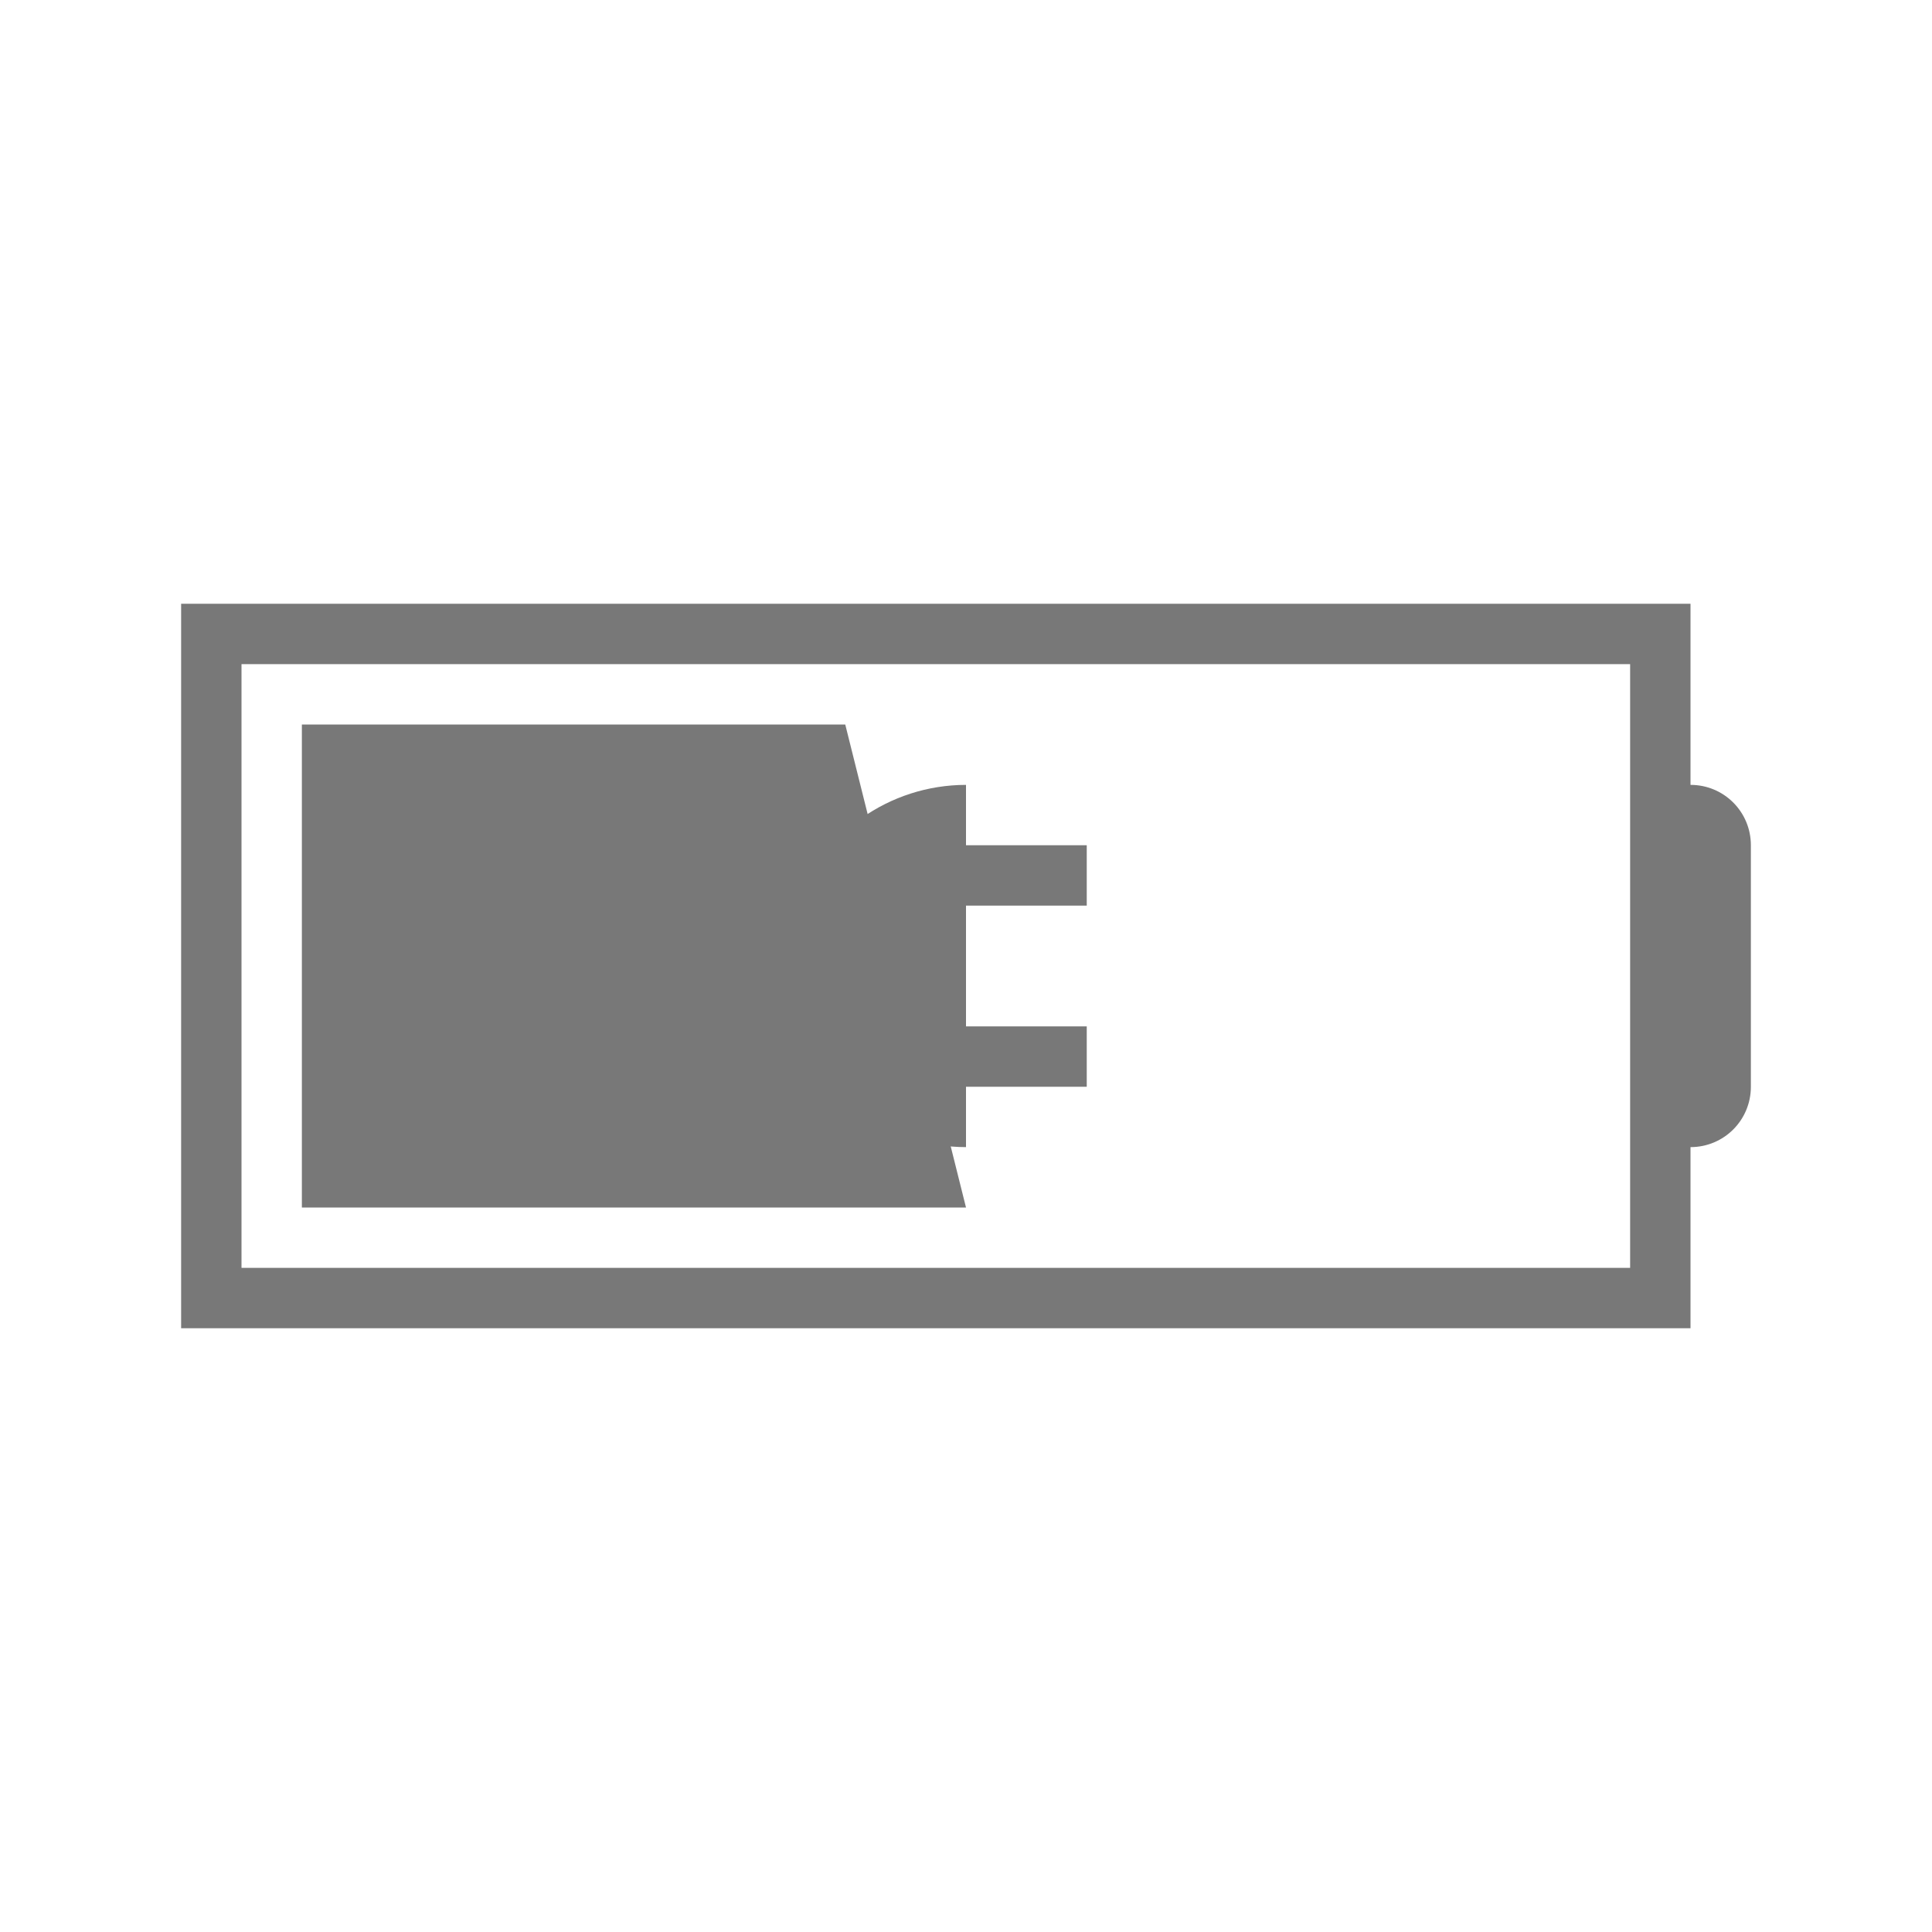
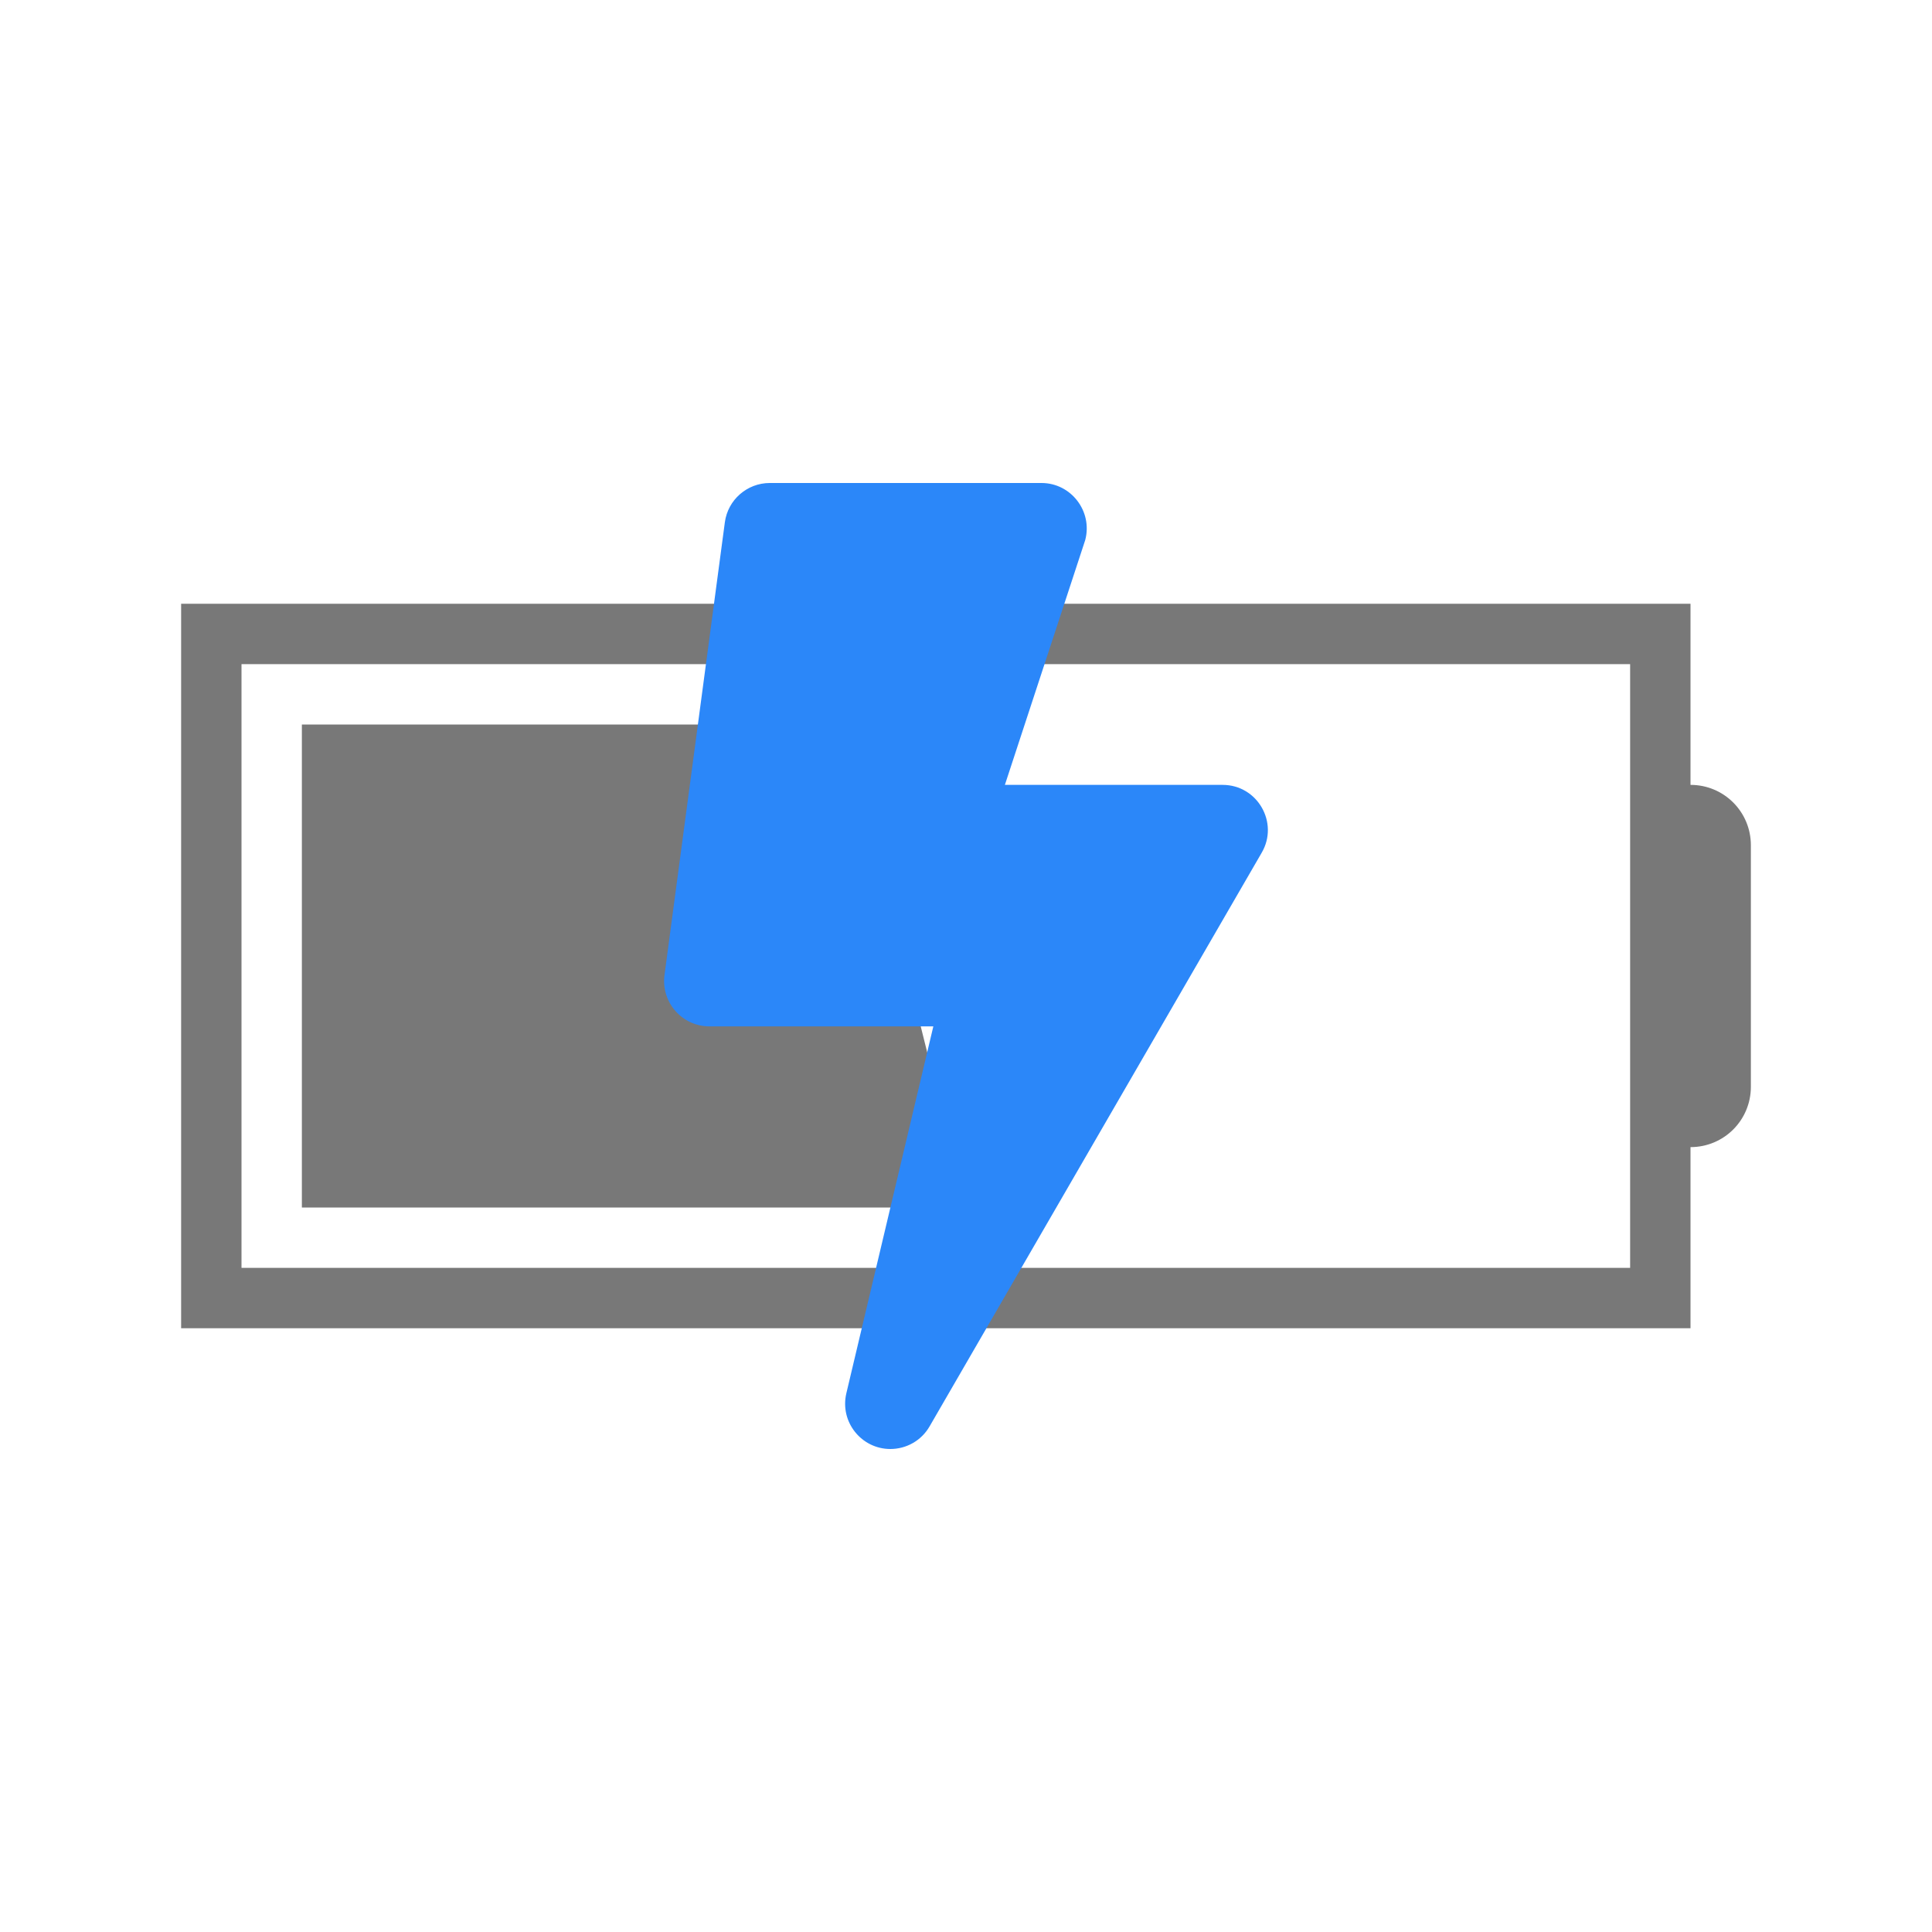
- <svg xmlns="http://www.w3.org/2000/svg" height="32" width="32">
-   <style type="text/css" id="current-color-scheme" color="#787878" fill="#787878" style="">
+ <svg xmlns="http://www.w3.org/2000/svg" id="svg11" version="1.1" width="32" height="32">
+   <defs id="defs15" />
+   <style style="" fill="#787878" color="#787878" id="current-color-scheme" type="text/css">
        .ColorScheme-Text {
            color:#232629;
        }
        .ColorScheme-PositiveText {
            color:#27ae60;
        }
    </style>
-   <g class="ColorScheme-Text" fill="#787878" color="#787878" style="">
-     <path d="M3 10v12h25v-3c.554 0 1-.446 1-1v-4c0-.554-.446-1-1-1v-3zm1 1h23v10H4z" />
-     <path d="M5 12h9l2 8H5z" />
+   <g id="g7" style="" color="#787878" fill="#787878" class="ColorScheme-Text">
+     <path id="path3" d="M3 10v12h25v-3c.554 0 1-.446 1-1v-4c0-.554-.446-1-1-1v-3zm1 1h23v10H4z" />
+     <path id="path5" d="M5 12h9l2 8H5z" />
  </g>
-   <path d="M16 13a3 3 0 0 0-2.826 2H12v2h1.176A3 3 0 0 0 16 19v-1h2v-1h-2v-2h2v-1h-2z" class="ColorScheme-PositiveText" fill="#787878" color="#787878" style="" />
+   <path style="fill:#2b87f9;fill-opacity:1;stroke-width:0.727" d="M 20.25,13 H 16.644 L 17.975,8.944 C 18.1,8.469 17.741,8 17.25,8 h -4.5 c -0.375,0 -0.694,0.278 -0.744,0.65 l -1,7.5 c -0.059,0.45 0.291,0.85 0.744,0.85 h 3.709 l -1.441,6.078 C 13.907,23.553 14.269,24 14.747,24 c 0.263,0 0.513,-0.137 0.65,-0.375 l 5.5,-9.5 C 21.188,13.628 20.828,13 20.25,13 Z" id="path2-361" />
</svg>
